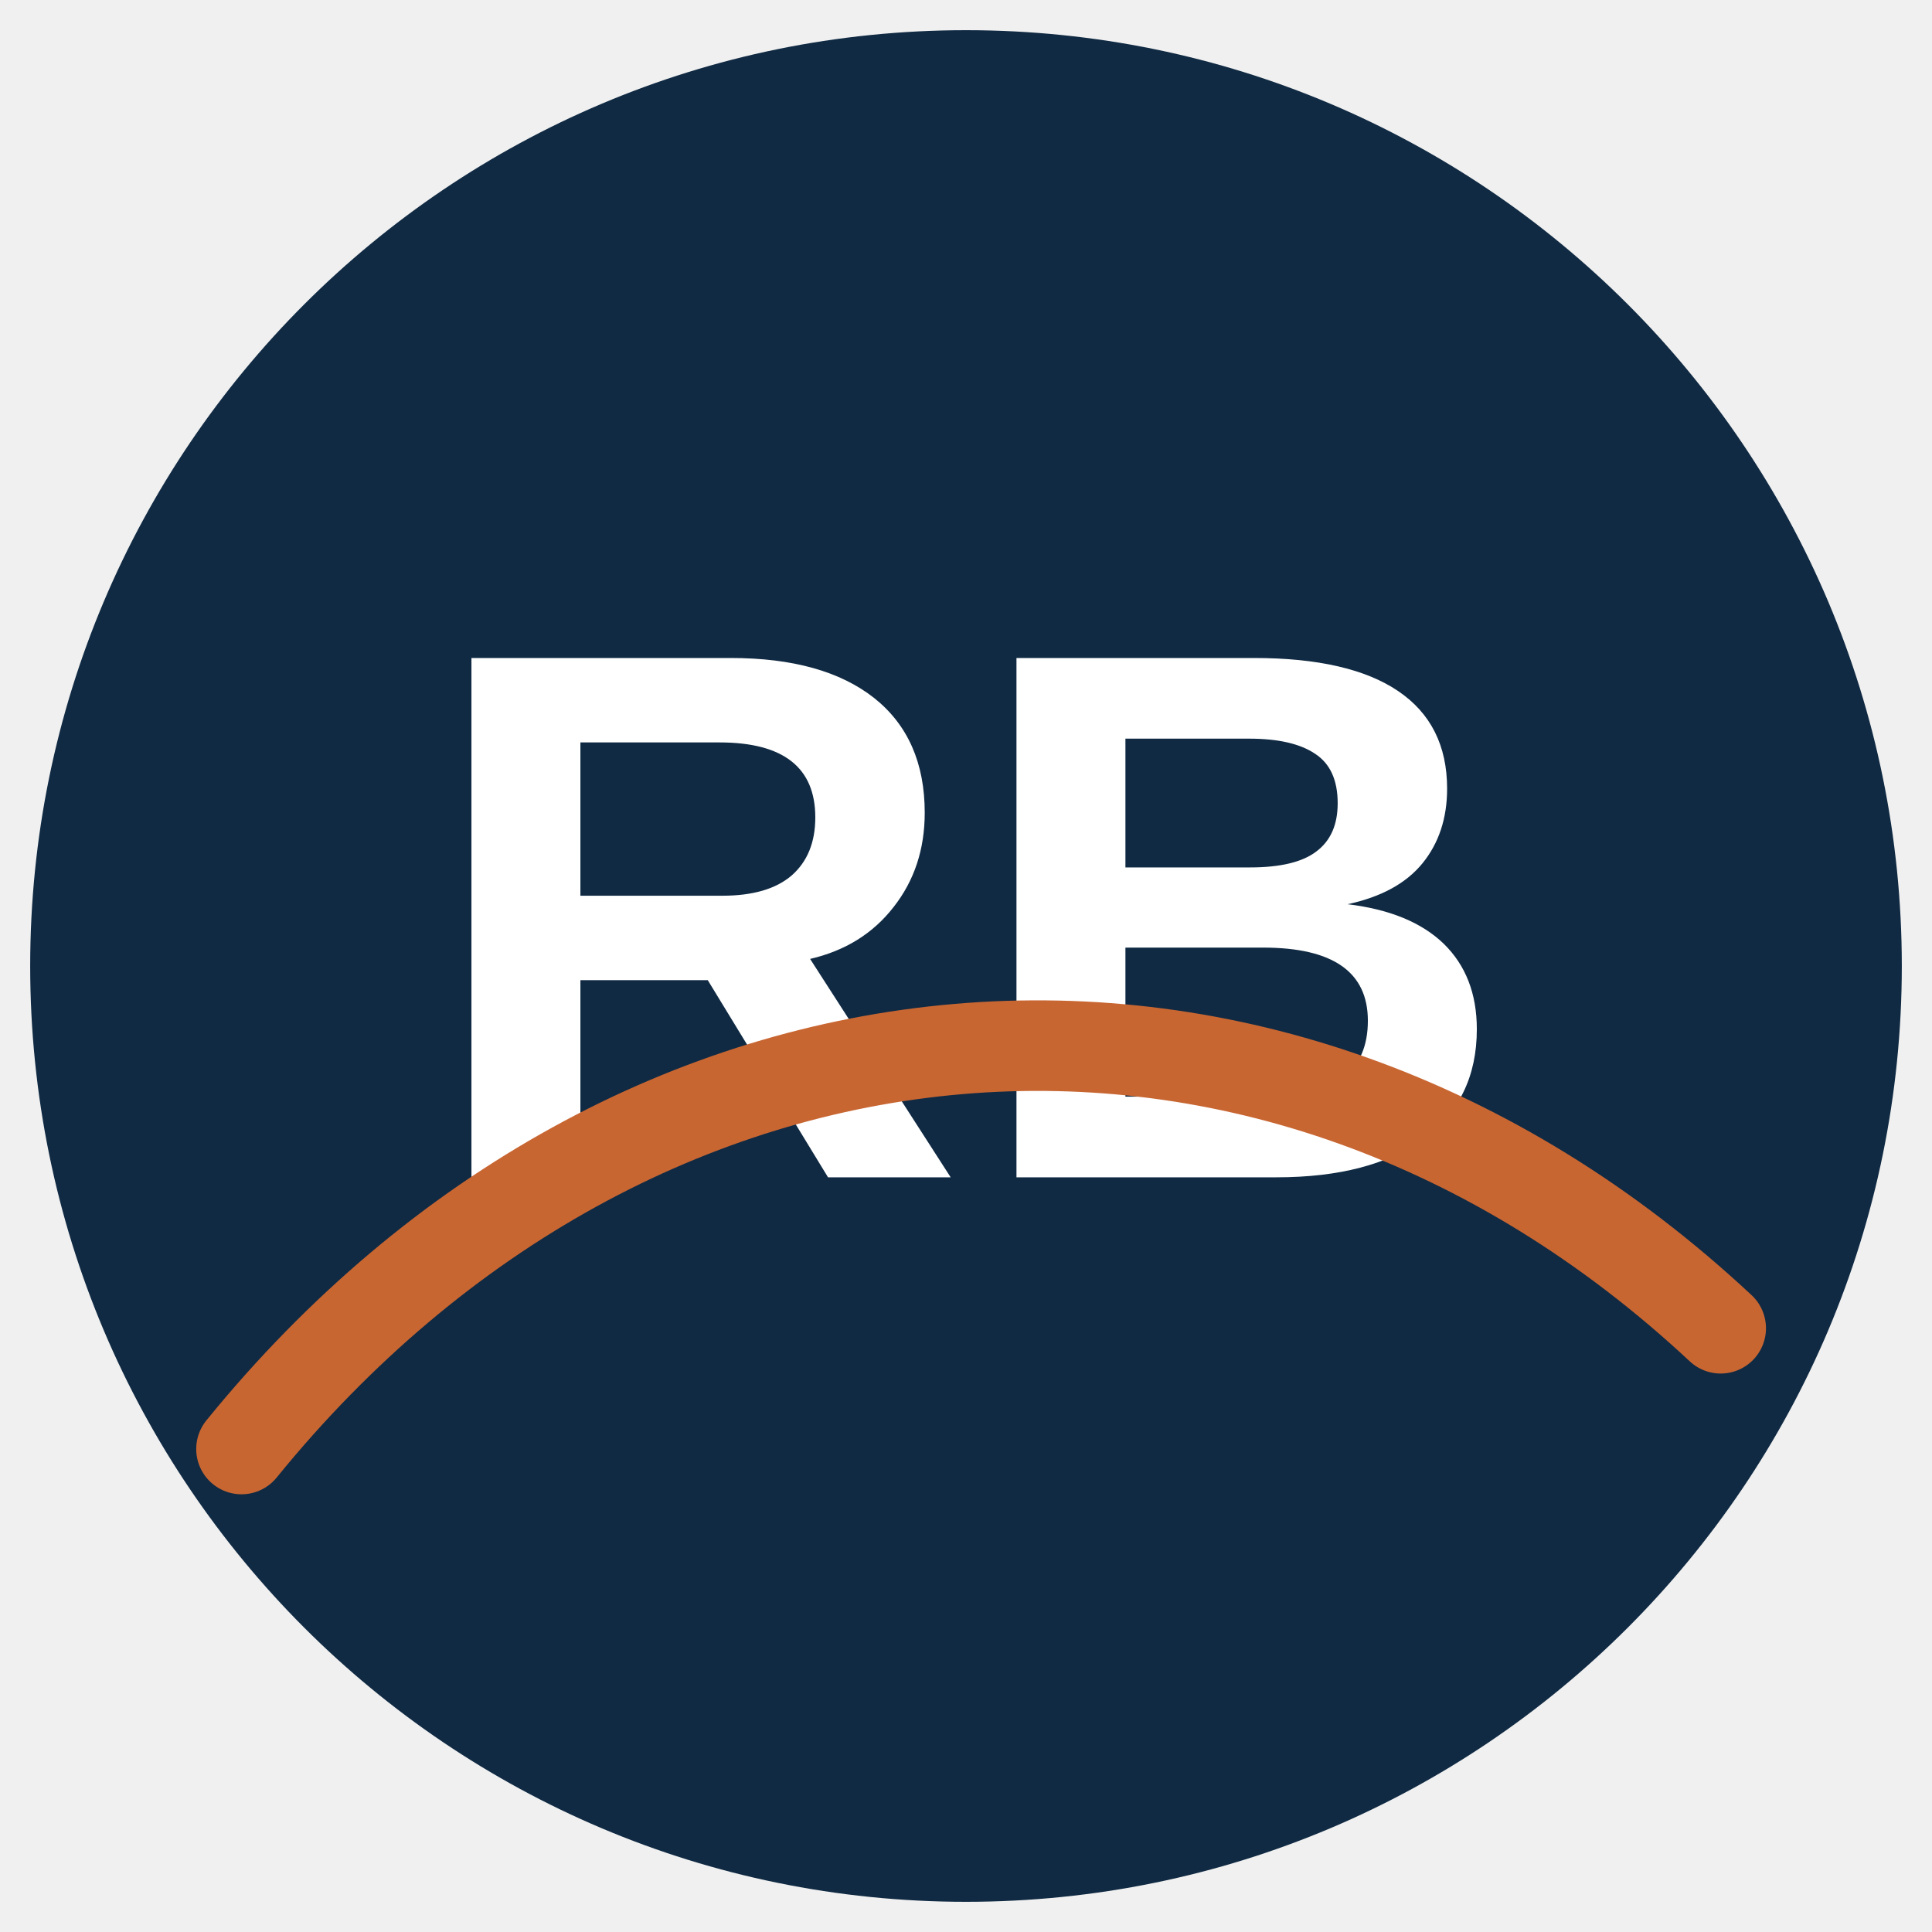
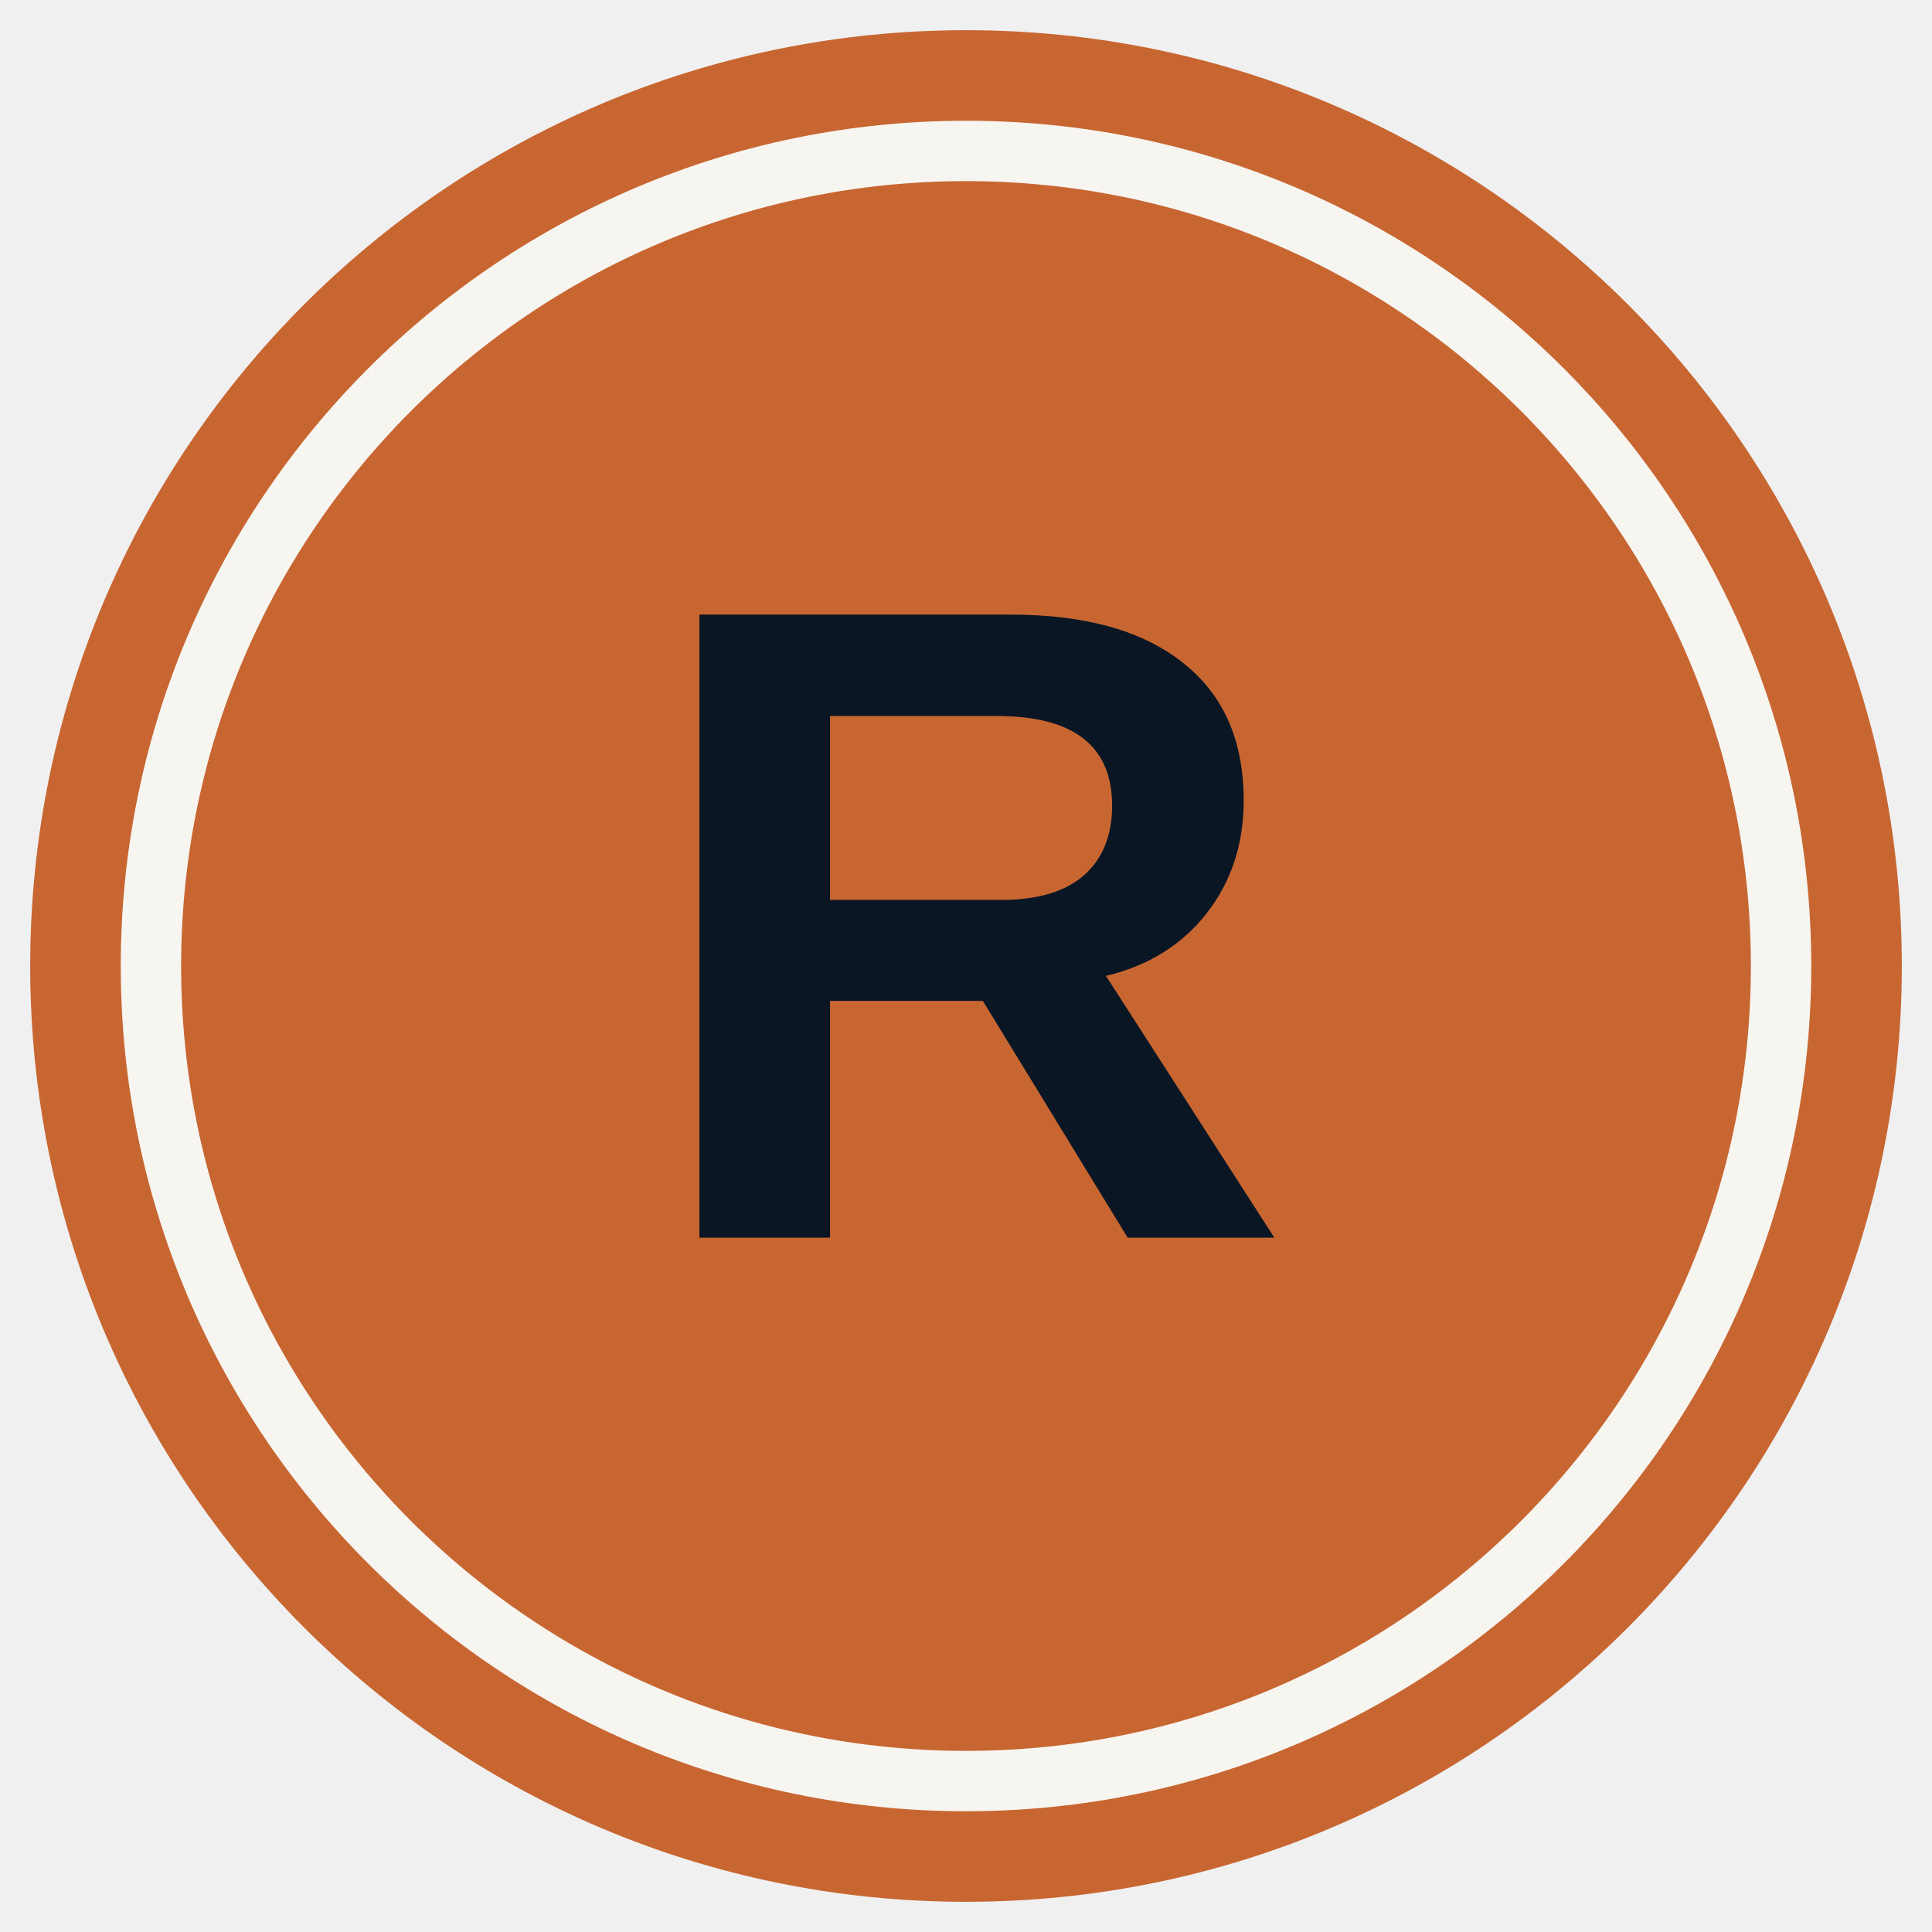
- <svg xmlns="http://www.w3.org/2000/svg" viewBox="0 0 64 64" role="img" aria-label="RB">
-   <circle cx="32" cy="32" r="31" fill="#102A43" />
-   <text x="32" y="39" fill="#FFFFFF" font-family="Arial, Helvetica, sans-serif" font-size="25" font-weight="700" text-anchor="middle">RB</text>
-   <path d="M8 48c13-16 34-18 49-4" fill="none" stroke="#C86632" stroke-width="3" stroke-linecap="round" />
+ <svg xmlns="http://www.w3.org/2000/svg" viewBox="0 0 64 64" role="img" aria-label="René Brauwers">
+   <circle cx="32" cy="32" r="31" fill="#C86632" />
+   <circle cx="32" cy="32" r="27" fill="none" stroke="#F7F5F0" stroke-width="2" />
+   <text x="32" y="41" fill="#0A1624" font-family="Arial, Helvetica, sans-serif" font-size="30" font-weight="700" text-anchor="middle">R</text>
</svg>
